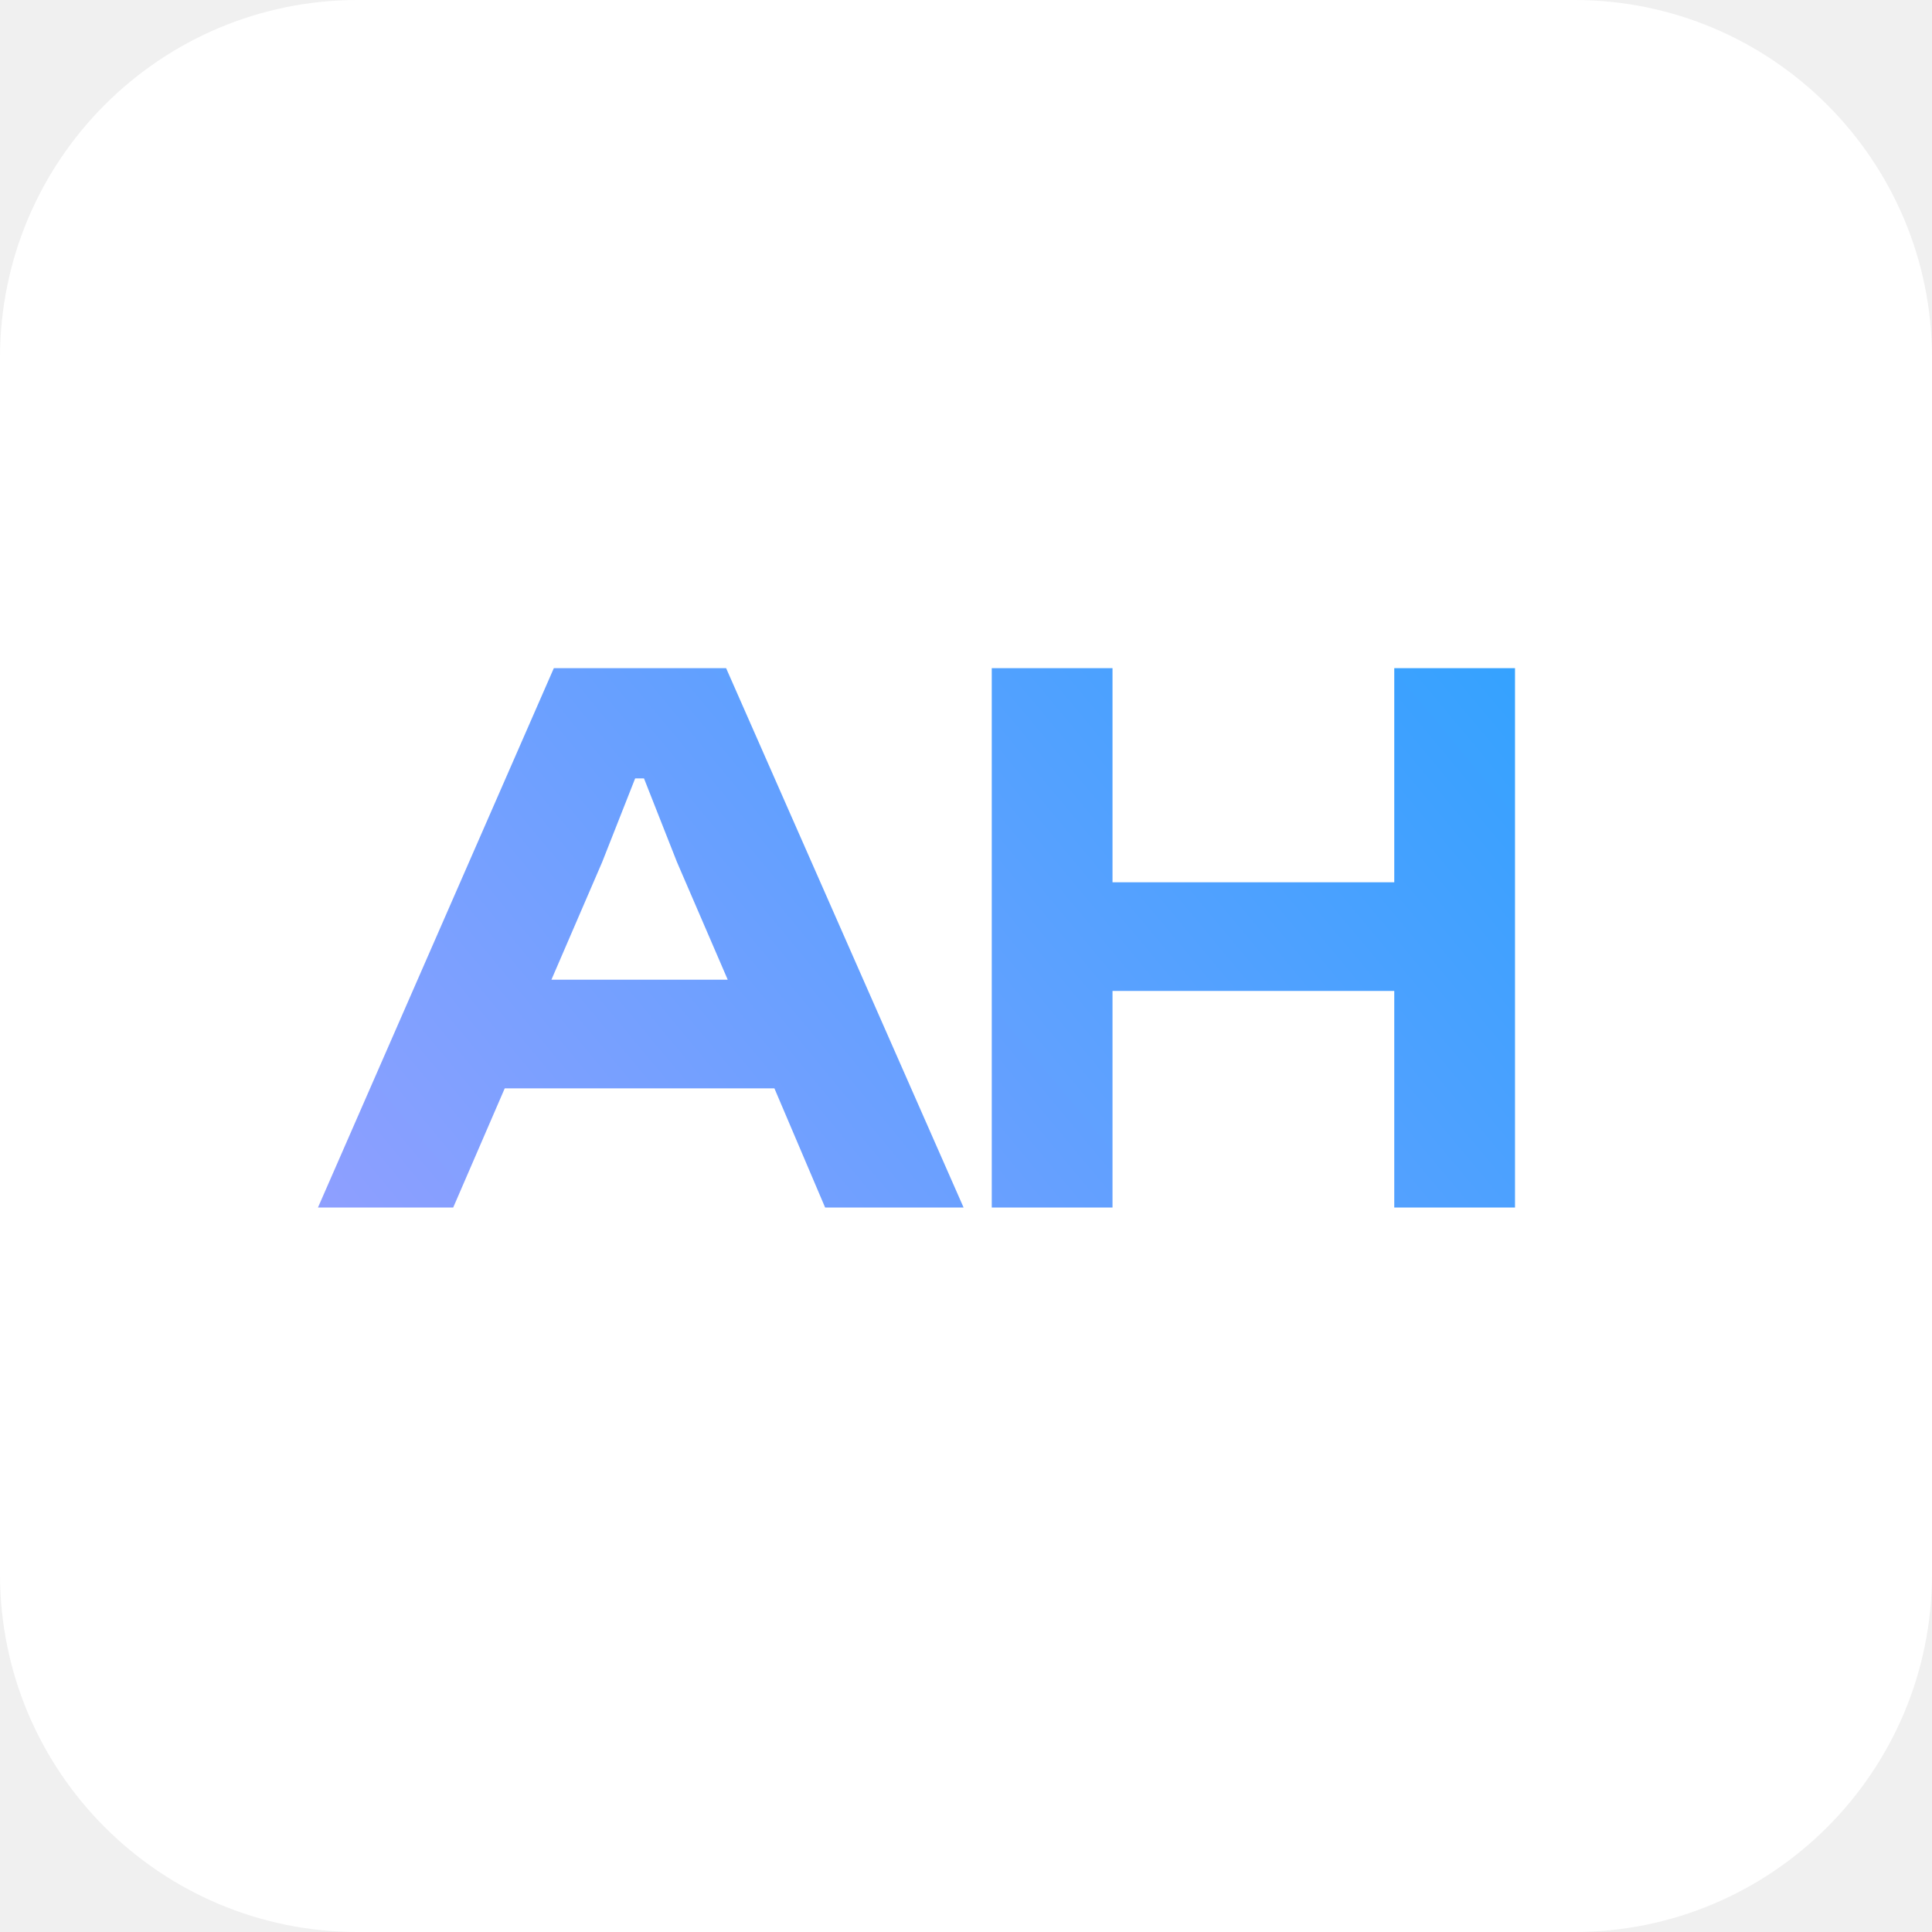
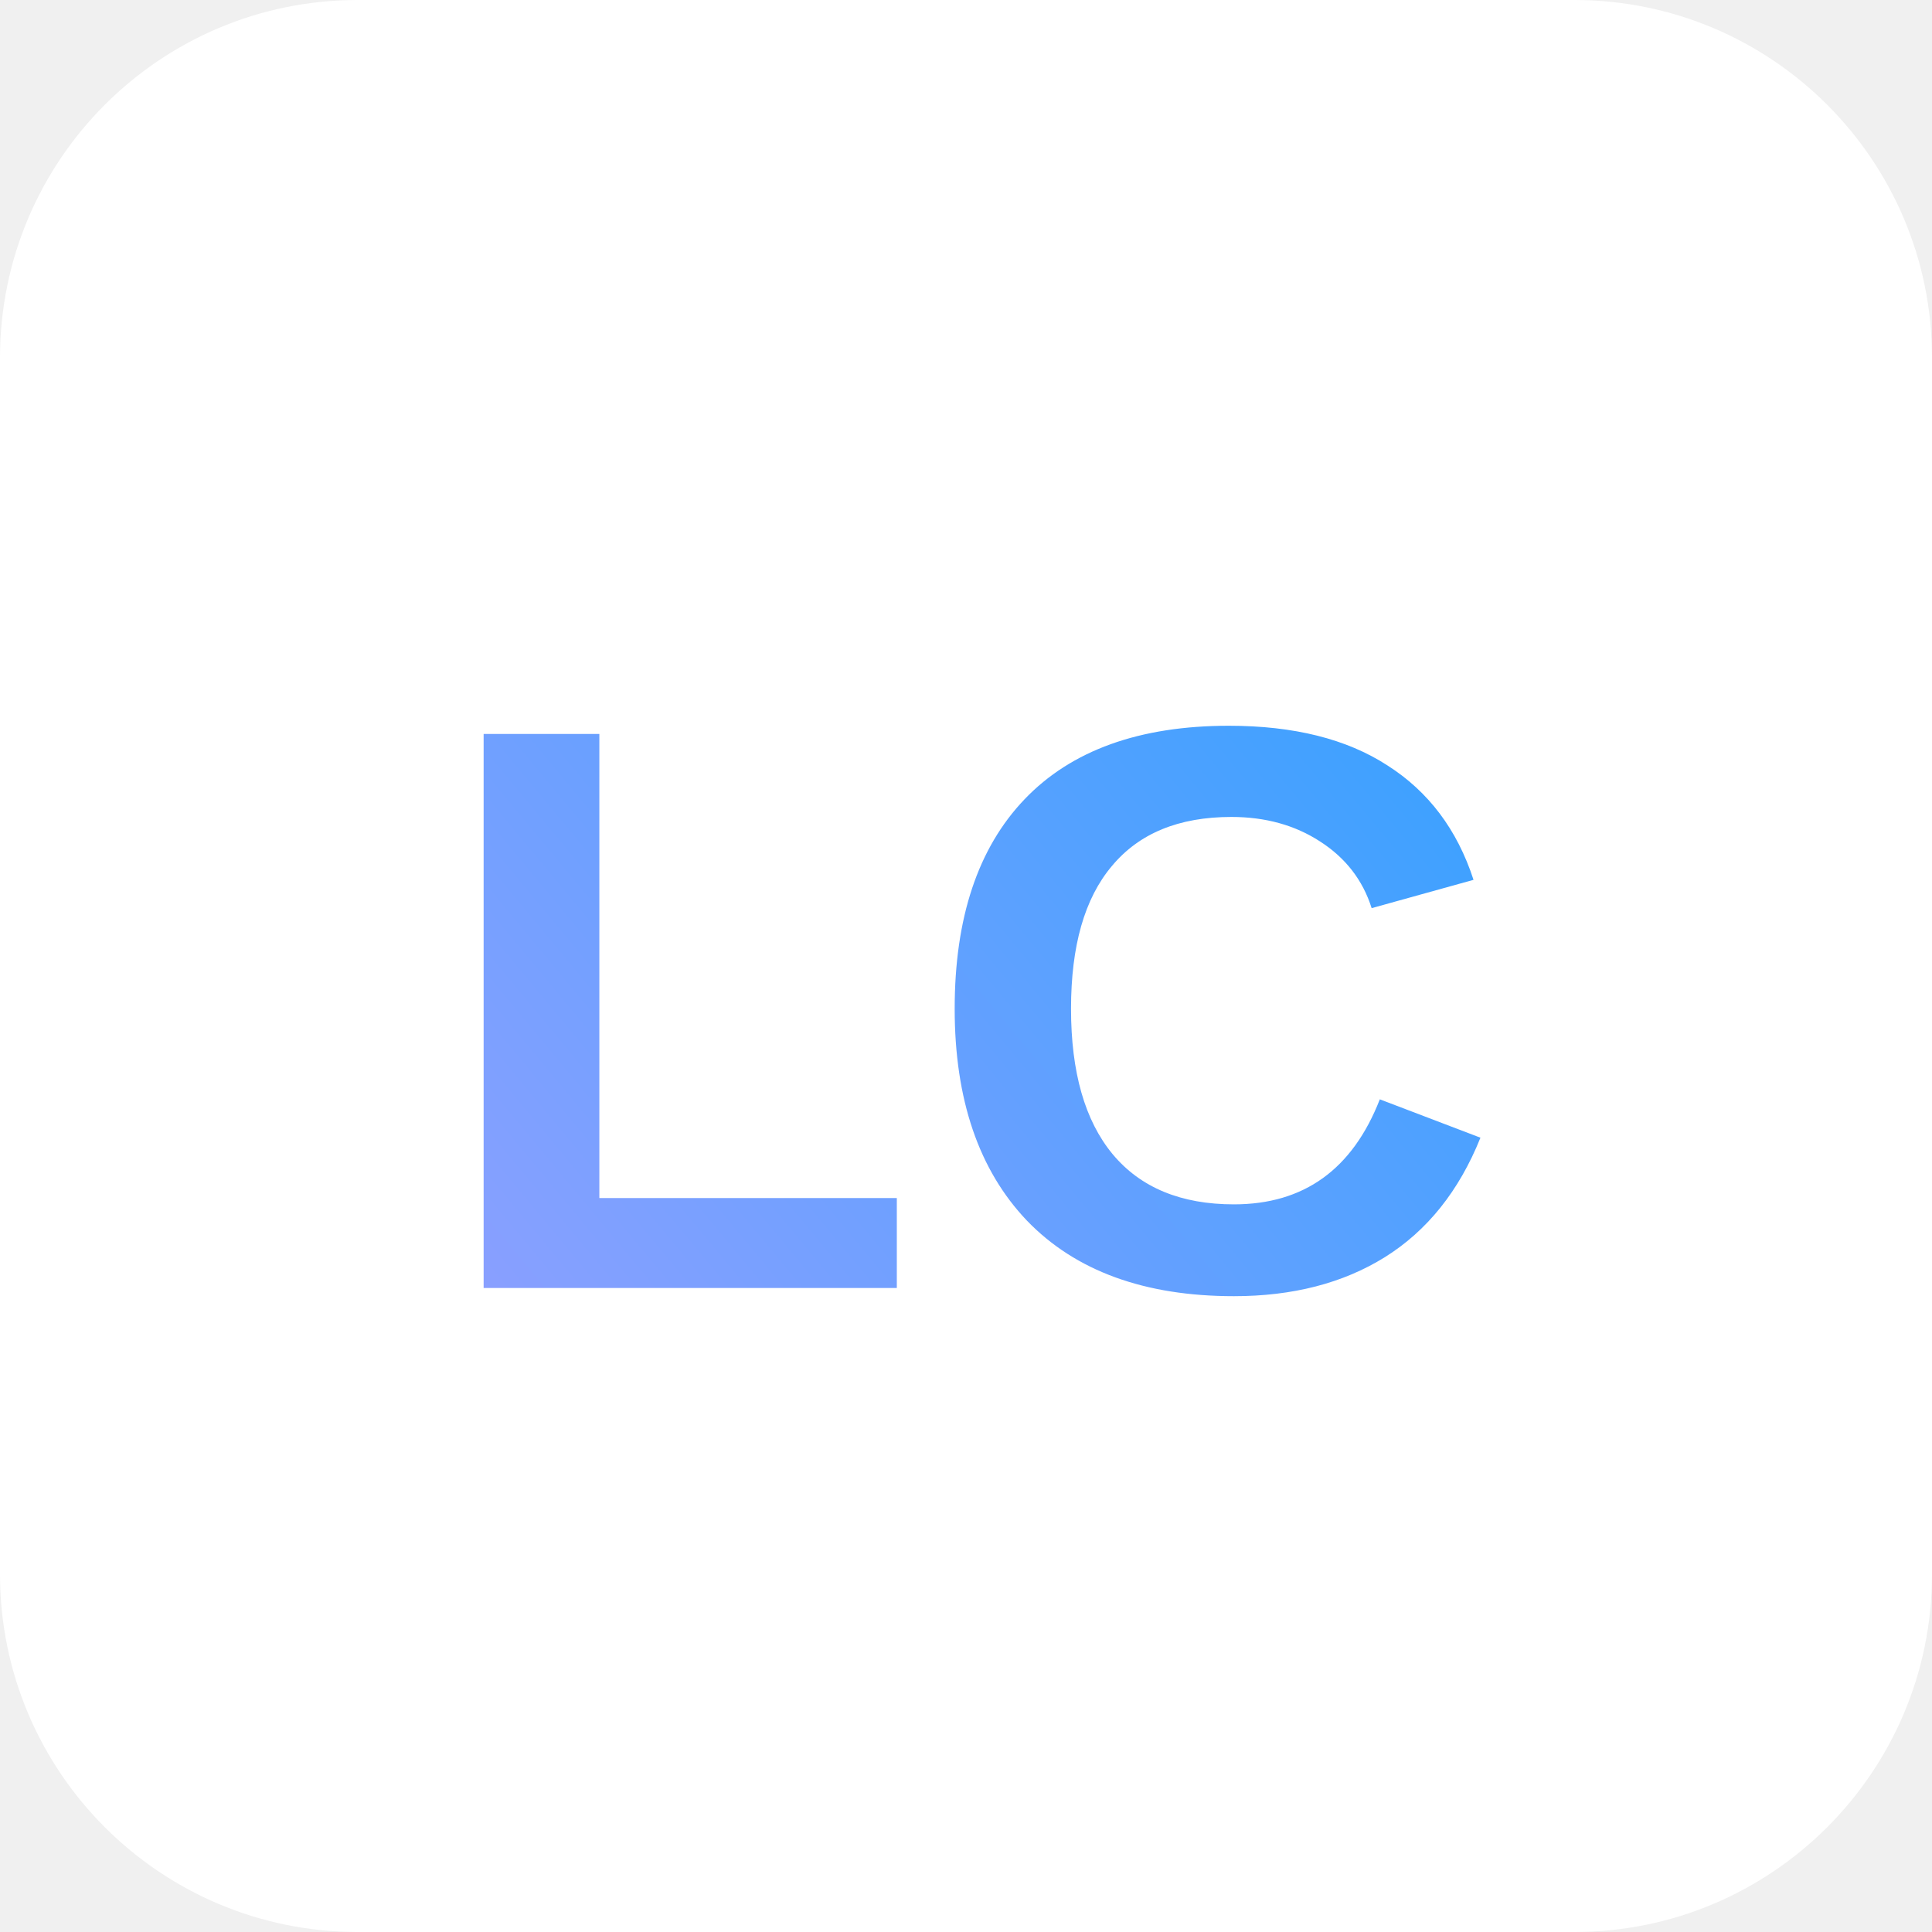
<svg xmlns="http://www.w3.org/2000/svg" width="48" height="48" viewBox="0 0 48 48" fill="none">
  <rect width="48" height="48" rx="8.889" fill="white" />
-   <path d="M11.26 30H7.9L13.76 16.6H18.04L23.94 30H20.5L19.24 27.04H12.54L11.26 30ZM14.96 21.42L13.7 24.34H18.08L16.82 21.42L16 19.34H15.78L14.96 21.42ZM27.64 30H24.64V16.6H27.64V21.92H34.64V16.6H37.64V30H34.64V24.62H27.64V30Z" fill="url(#paint0_linear_1545_39)" />
+   <text x="24" y="32" font-family="Arial, sans-serif" font-size="20" font-weight="bold" text-anchor="middle" fill="url(#paint0_linear_1545_39)">LC</text>
  <defs>
    <linearGradient id="paint0_linear_1545_39" x1="8" y1="35.5" x2="38.011" y2="10.548" gradientUnits="userSpaceOnUse">
      <stop stop-color="#989FFF" />
      <stop offset="1" stop-color="#29A2FF" />
    </linearGradient>
  </defs>
</svg>
